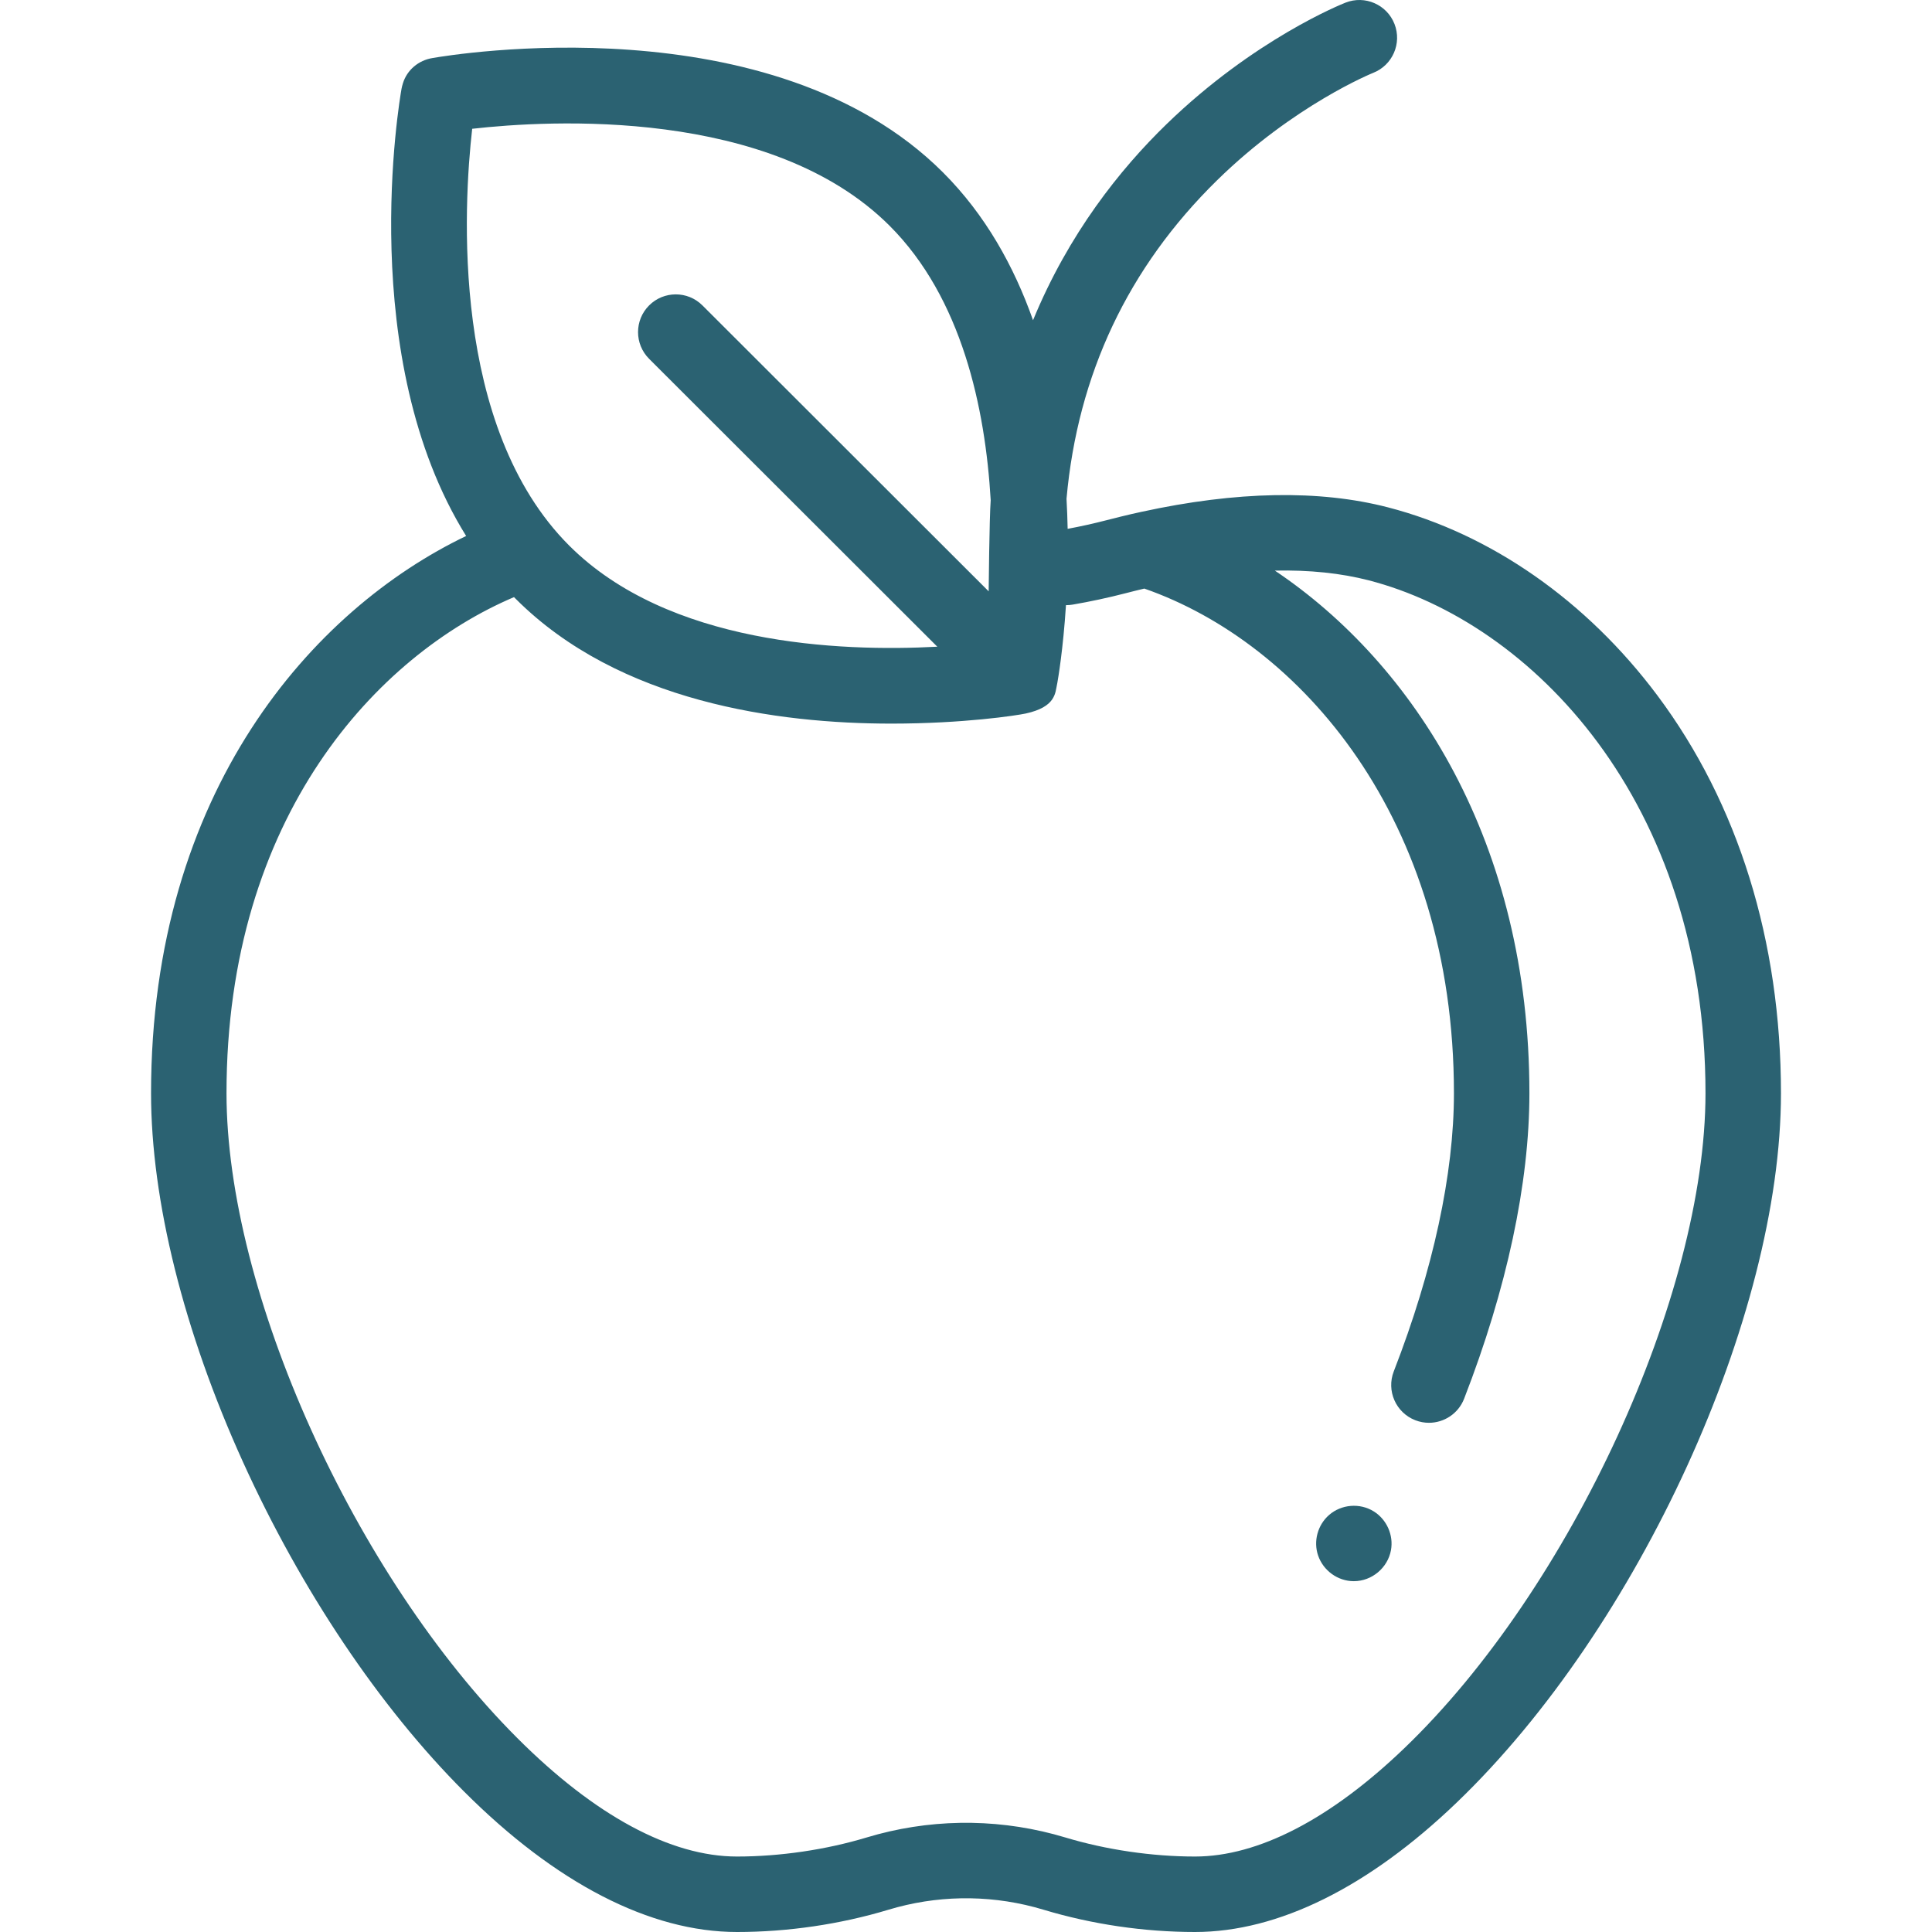
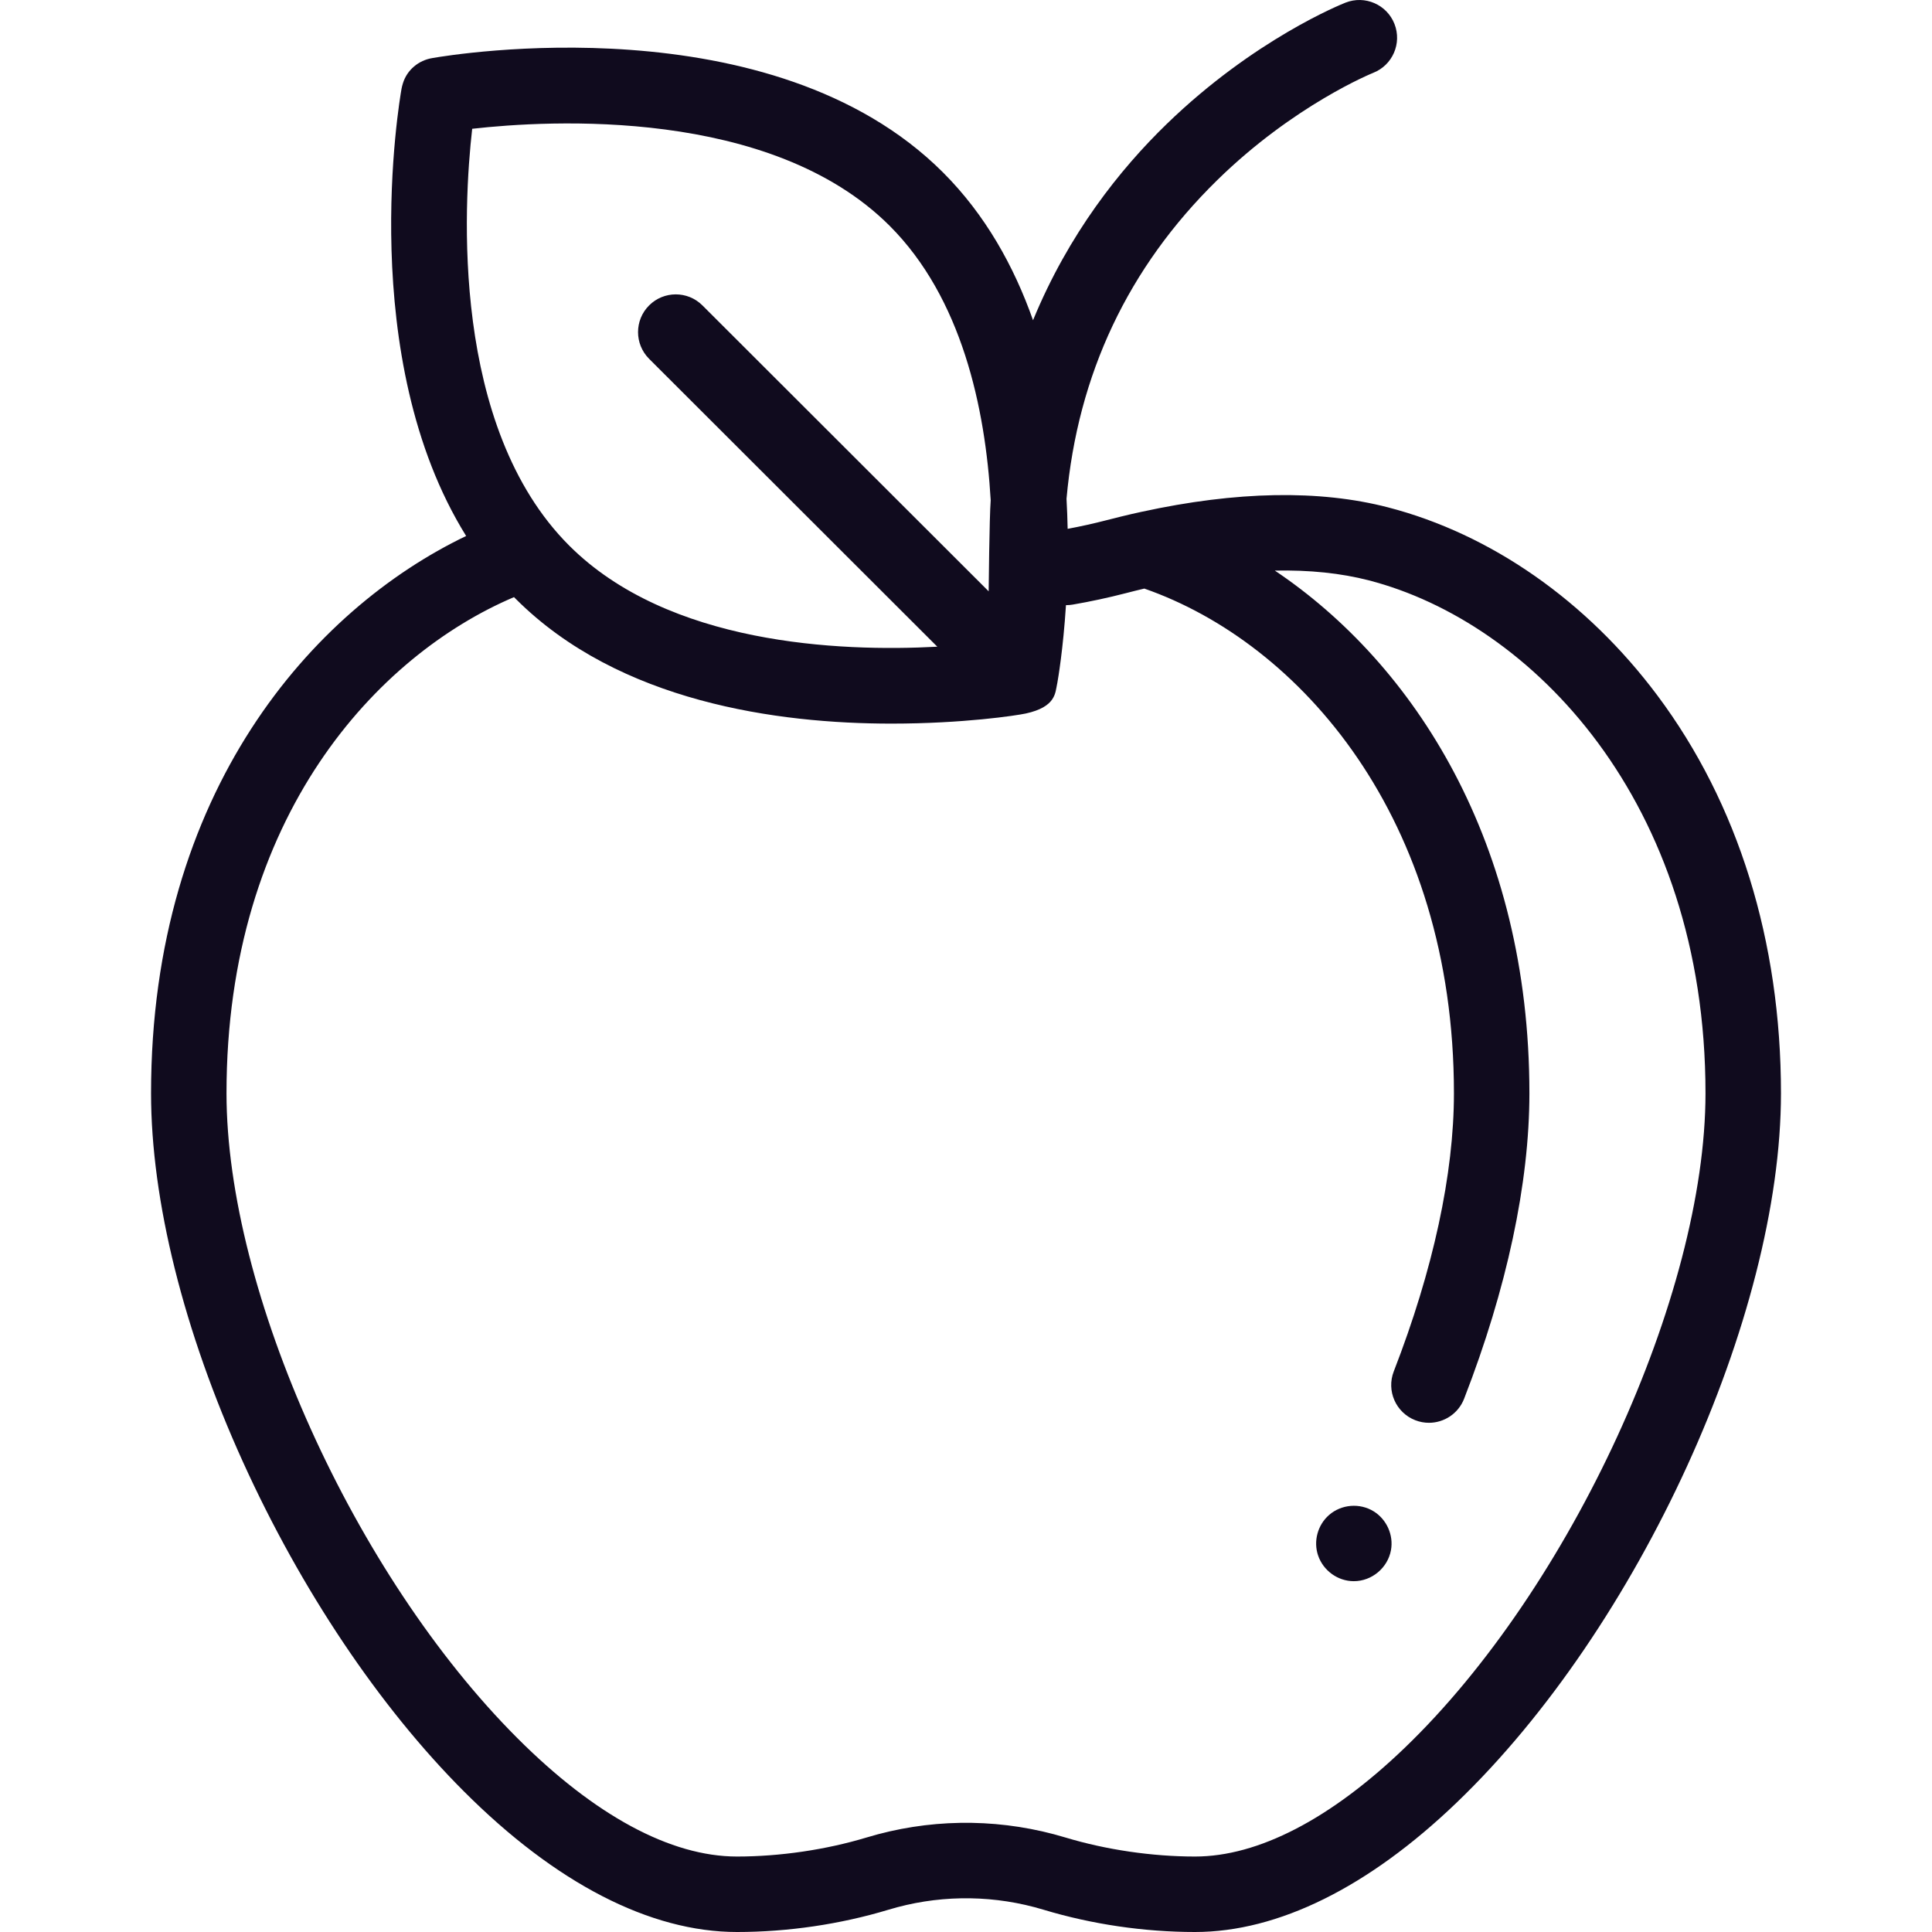
<svg xmlns="http://www.w3.org/2000/svg" id="Capa_1" enable-background="new 0 0 512.003 512.003" height="512px" viewBox="0 0 512.003 512.003" width="512px" class="">
  <g>
-     <path d="m358.781 419.032c-4.248 0-8.085-2.787-9.462-6.789-1.301-3.78-.129-8.093 2.869-10.727 3.27-2.873 8.173-3.279 11.871-.98 3.438 2.138 5.294 6.299 4.563 10.285-.861 4.687-5.068 8.211-9.841 8.211z" data-original="#000000" class="active-path" data-old_color="#000000" fill="#2B6272" />
-     <path d="m439.217 184.29c-18.751-25.071-44.109-42.771-71.404-49.84-18.154-4.698-40.098-4.303-65.236 1.178l-.001-.006c-.112.027-.349.081-.729.166-.657.132-1.305.283-1.939.431-1.578.369-4.009.951-6.614 1.629-3.417.885-6.89 1.656-10.353 2.3-.053-2.589-.15-5.25-.302-7.971 2.96-32.969 16.343-61.306 39.894-84.393 20.383-19.981 41.182-28.399 41.369-28.474 5.14-2.02 7.67-7.825 5.65-12.965-2.02-5.141-7.825-7.669-12.964-5.65-.977.385-24.192 9.661-47.422 32.19-12.306 11.935-25.964 29.033-35.4 51.981-5.039-14.281-12.625-27.95-23.87-39.183-45.327-45.277-130.275-31.179-135.28-30.3-.004.001-.008.001-.012.002-3.664.586-6.742 3.146-7.827 6.694-.16.523-.288 1.011-.361 1.418-.575 3.23-12.219 71.375 17.117 118.544-40.597 19.468-83.502 67.634-83.502 147.684 0 28.395 8.652 63.101 24.364 97.724 15.393 33.922 36.183 64.92 58.538 87.28 24.357 24.385 49.384 37.274 72.373 37.274 13.463 0 27.333-2.037 40.117-5.894 12.592-3.807 25.966-4.049 38.682-.701.044.012.089.024.133.035.786.208 1.569.43 2.356.668 12.778 3.854 26.648 5.892 40.111 5.892 21.996 0 45.971-11.86 69.328-34.294 48.194-46.228 85.946-128.8 85.946-187.984-.004-40.324-11.331-76.783-32.762-105.435zm-203.459-124.456c19.118 19.098 25.355 48.236 26.789 72.731-.354 4.497-.54 24.143-.54 24.143l-75.85-75.769c-3.908-3.903-10.24-3.901-14.142.008-3.903 3.907-3.9 10.239.007 14.143l76.377 76.295c-26.12 1.399-71.314-.585-97.535-26.778-31.494-31.46-28.032-90.164-25.728-110.477 20.331-2.302 79.119-5.766 110.622 25.704zm136.421 403.446c-19.564 18.79-38.749 28.723-55.479 28.723-11.368 0-23.561-1.79-34.33-5.038-.998-.302-2-.585-3.005-.851-.016-.004-.031-.009-.046-.013-16.331-4.323-33.513-4.025-49.682.862-10.774 3.25-22.968 5.04-34.336 5.04-17.565 0-37.698-10.861-58.226-31.412-43.205-43.216-77.048-118.27-77.048-170.866 0-73.497 40.057-116.135 76.192-131.482.169.172.34.344.511.515 27.411 27.381 69.516 33.009 99.51 33.008 19.025 0 33.202-2.154 35.609-2.68 7.986-1.748 7.791-5.471 8.288-7.769.006-.029.013-.058.019-.087.007-.032.013-.065.02-.097.008-.041.016-.082.024-.124.003-.018.007-.035.01-.053.187-1.044 1.536-8.872 2.284-20.583.586.004 1.18-.043 1.777-.145 4.685-.804 9.407-1.819 14.045-3.02 1.784-.465 3.51-.888 4.944-1.229 41.253 14.386 82.05 60.784 82.05 133.747 0 21.373-5.513 46.86-15.944 73.708-2 5.147.552 10.942 5.7 12.942 1.19.462 2.415.682 3.619.682 4.005 0 7.786-2.424 9.324-6.382 11.318-29.133 17.301-57.125 17.301-80.95 0-66.462-30.565-113.76-67.46-138.512 9.181-.191 17.519.675 24.951 2.598 42.95 11.123 89.176 58.399 89.176 135.913-.002 53.494-35.796 131.349-79.798 173.555z" data-original="#000000" class="active-path" data-old_color="#000000" fill="#2B6272" />
+     <path d="m358.781 419.032c-4.248 0-8.085-2.787-9.462-6.789-1.301-3.78-.129-8.093 2.869-10.727 3.27-2.873 8.173-3.279 11.871-.98 3.438 2.138 5.294 6.299 4.563 10.285-.861 4.687-5.068 8.211-9.841 8.211z" data-original="#000000" class="active-path" data-old_color="#000000" fill="#100B1E" />
+     <path d="m439.217 184.29c-18.751-25.071-44.109-42.771-71.404-49.84-18.154-4.698-40.098-4.303-65.236 1.178l-.001-.006c-.112.027-.349.081-.729.166-.657.132-1.305.283-1.939.431-1.578.369-4.009.951-6.614 1.629-3.417.885-6.89 1.656-10.353 2.3-.053-2.589-.15-5.25-.302-7.971 2.96-32.969 16.343-61.306 39.894-84.393 20.383-19.981 41.182-28.399 41.369-28.474 5.14-2.02 7.67-7.825 5.65-12.965-2.02-5.141-7.825-7.669-12.964-5.65-.977.385-24.192 9.661-47.422 32.19-12.306 11.935-25.964 29.033-35.4 51.981-5.039-14.281-12.625-27.95-23.87-39.183-45.327-45.277-130.275-31.179-135.28-30.3-.004.001-.008.001-.012.002-3.664.586-6.742 3.146-7.827 6.694-.16.523-.288 1.011-.361 1.418-.575 3.23-12.219 71.375 17.117 118.544-40.597 19.468-83.502 67.634-83.502 147.684 0 28.395 8.652 63.101 24.364 97.724 15.393 33.922 36.183 64.92 58.538 87.28 24.357 24.385 49.384 37.274 72.373 37.274 13.463 0 27.333-2.037 40.117-5.894 12.592-3.807 25.966-4.049 38.682-.701.044.012.089.024.133.035.786.208 1.569.43 2.356.668 12.778 3.854 26.648 5.892 40.111 5.892 21.996 0 45.971-11.86 69.328-34.294 48.194-46.228 85.946-128.8 85.946-187.984-.004-40.324-11.331-76.783-32.762-105.435zm-203.459-124.456c19.118 19.098 25.355 48.236 26.789 72.731-.354 4.497-.54 24.143-.54 24.143l-75.85-75.769c-3.908-3.903-10.24-3.901-14.142.008-3.903 3.907-3.9 10.239.007 14.143l76.377 76.295c-26.12 1.399-71.314-.585-97.535-26.778-31.494-31.46-28.032-90.164-25.728-110.477 20.331-2.302 79.119-5.766 110.622 25.704zm136.421 403.446c-19.564 18.79-38.749 28.723-55.479 28.723-11.368 0-23.561-1.79-34.33-5.038-.998-.302-2-.585-3.005-.851-.016-.004-.031-.009-.046-.013-16.331-4.323-33.513-4.025-49.682.862-10.774 3.25-22.968 5.04-34.336 5.04-17.565 0-37.698-10.861-58.226-31.412-43.205-43.216-77.048-118.27-77.048-170.866 0-73.497 40.057-116.135 76.192-131.482.169.172.34.344.511.515 27.411 27.381 69.516 33.009 99.51 33.008 19.025 0 33.202-2.154 35.609-2.68 7.986-1.748 7.791-5.471 8.288-7.769.006-.029.013-.058.019-.087.007-.032.013-.065.02-.097.008-.041.016-.082.024-.124.003-.018.007-.035.01-.053.187-1.044 1.536-8.872 2.284-20.583.586.004 1.18-.043 1.777-.145 4.685-.804 9.407-1.819 14.045-3.02 1.784-.465 3.51-.888 4.944-1.229 41.253 14.386 82.05 60.784 82.05 133.747 0 21.373-5.513 46.86-15.944 73.708-2 5.147.552 10.942 5.7 12.942 1.19.462 2.415.682 3.619.682 4.005 0 7.786-2.424 9.324-6.382 11.318-29.133 17.301-57.125 17.301-80.95 0-66.462-30.565-113.76-67.46-138.512 9.181-.191 17.519.675 24.951 2.598 42.95 11.123 89.176 58.399 89.176 135.913-.002 53.494-35.796 131.349-79.798 173.555z" data-original="#000000" class="active-path" data-old_color="#000000" fill="#100B1E" />
  </g>
</svg>
